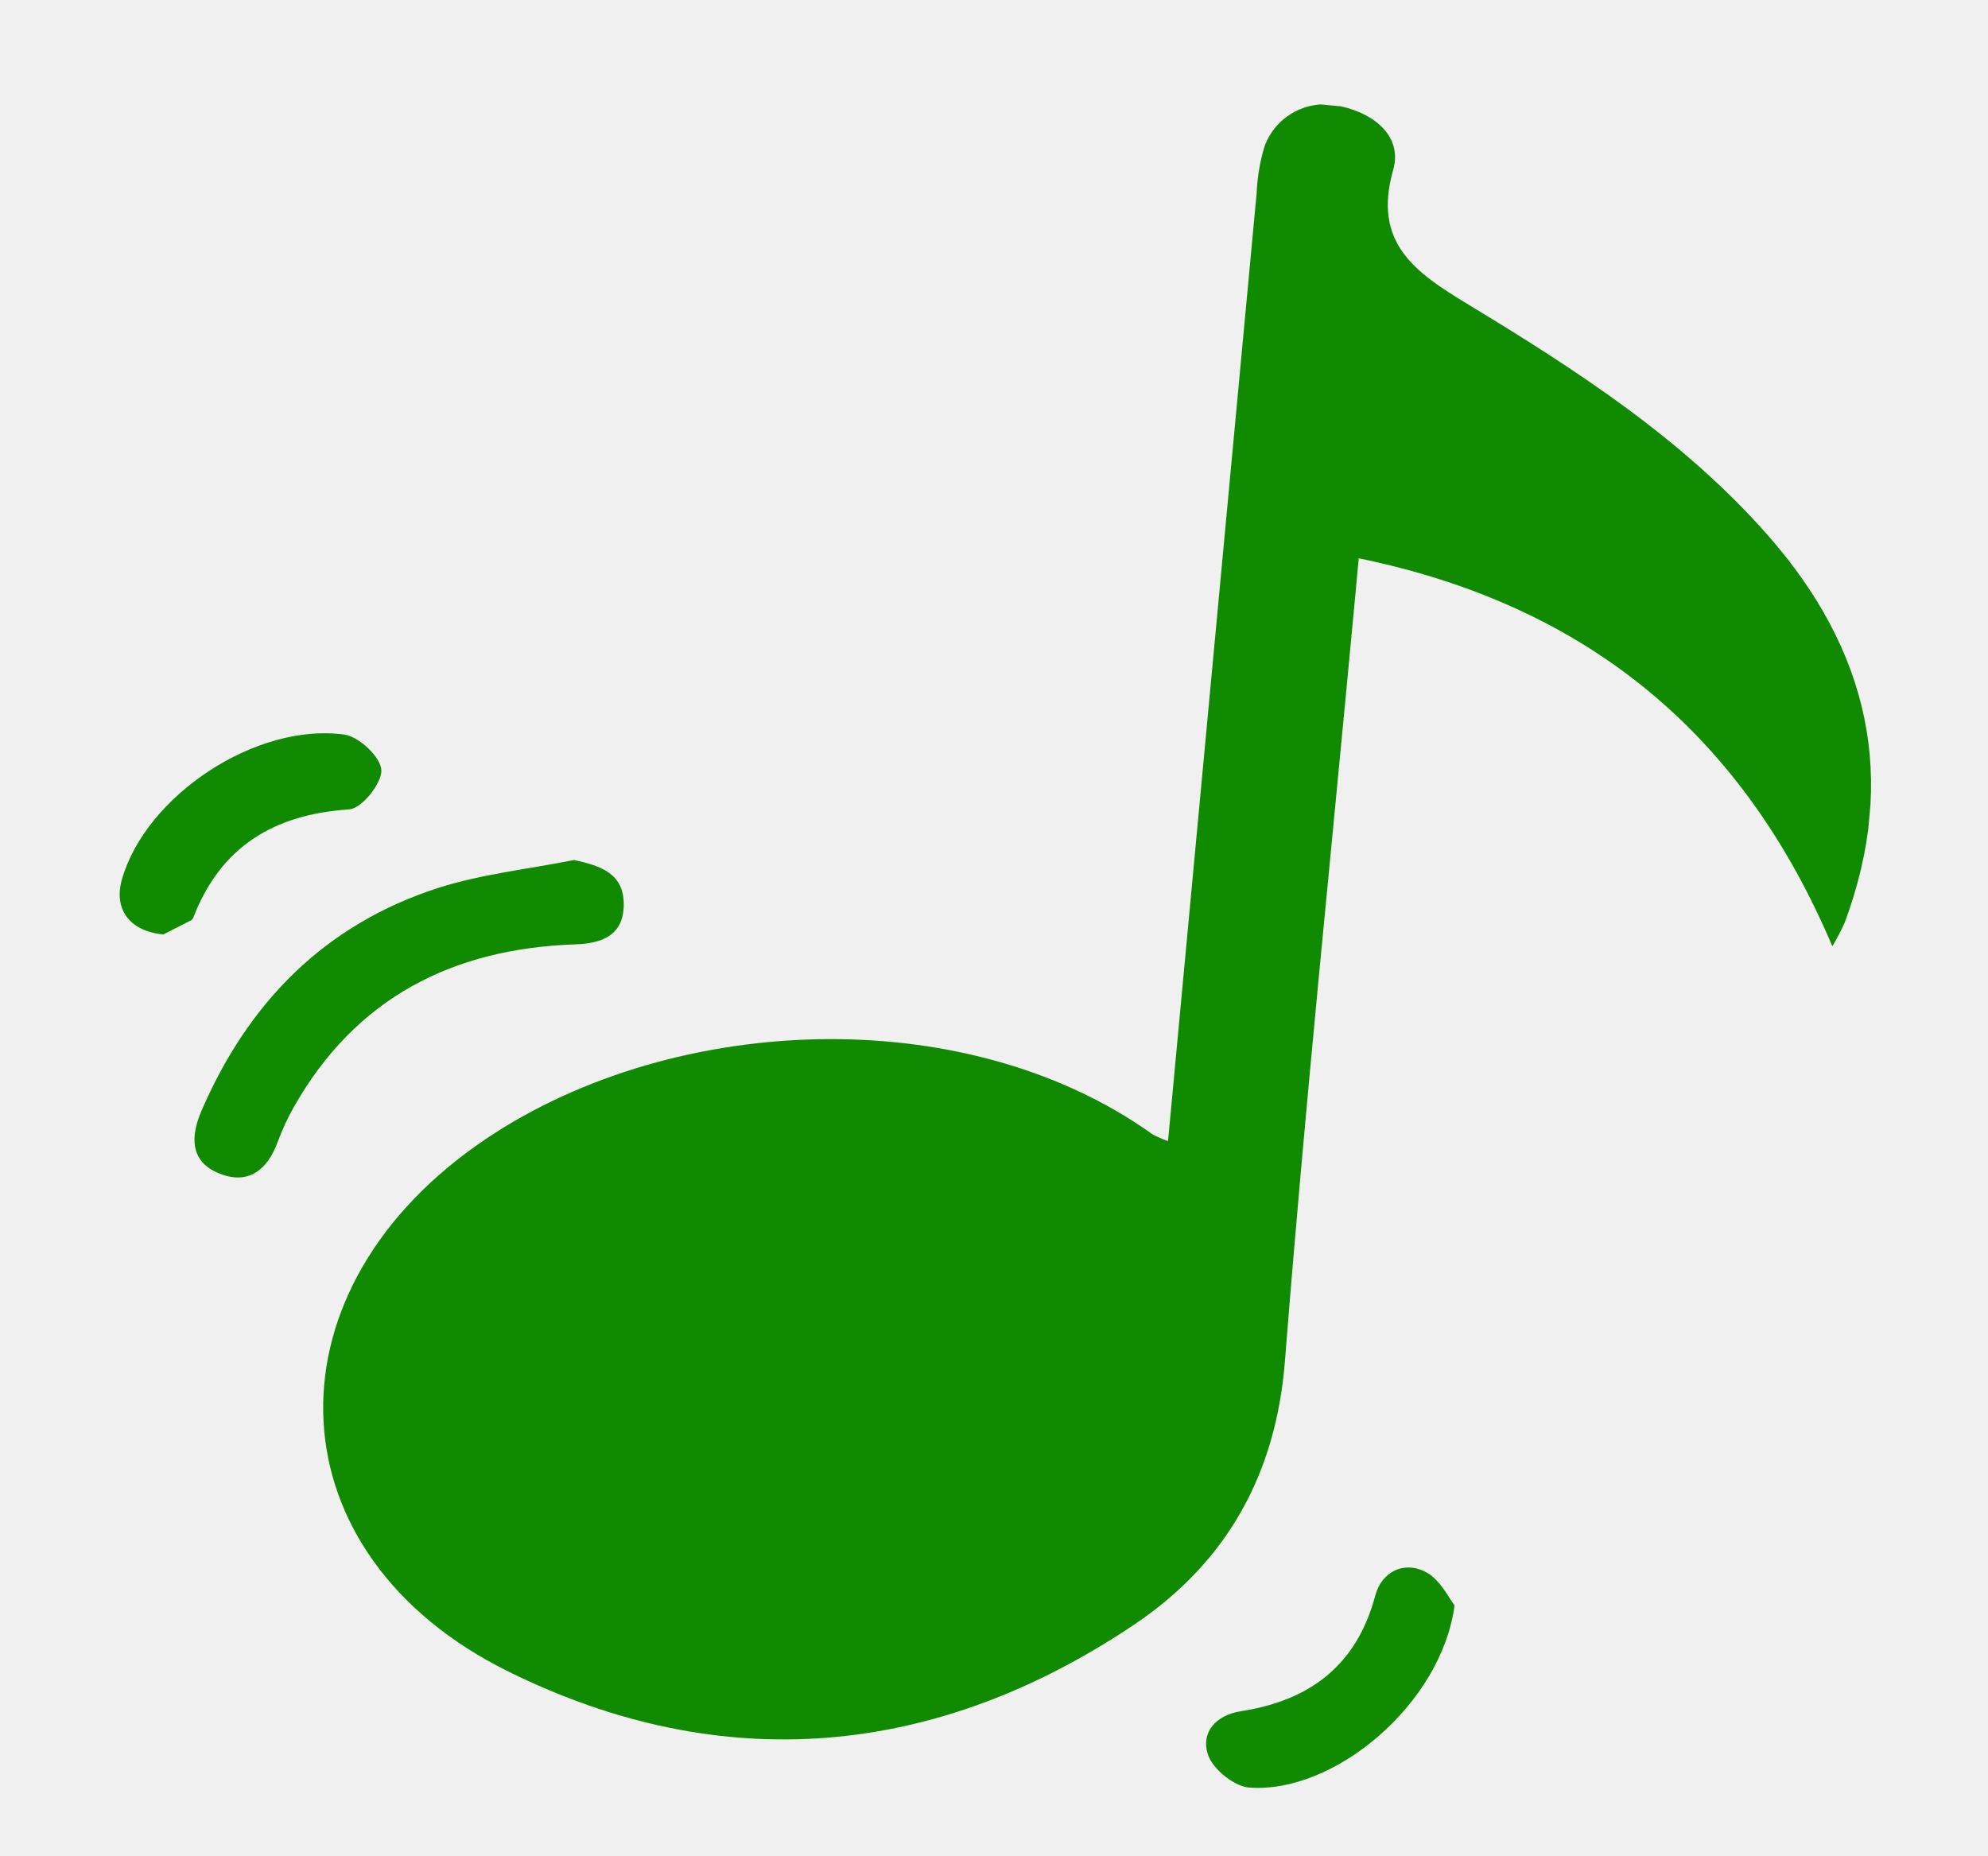
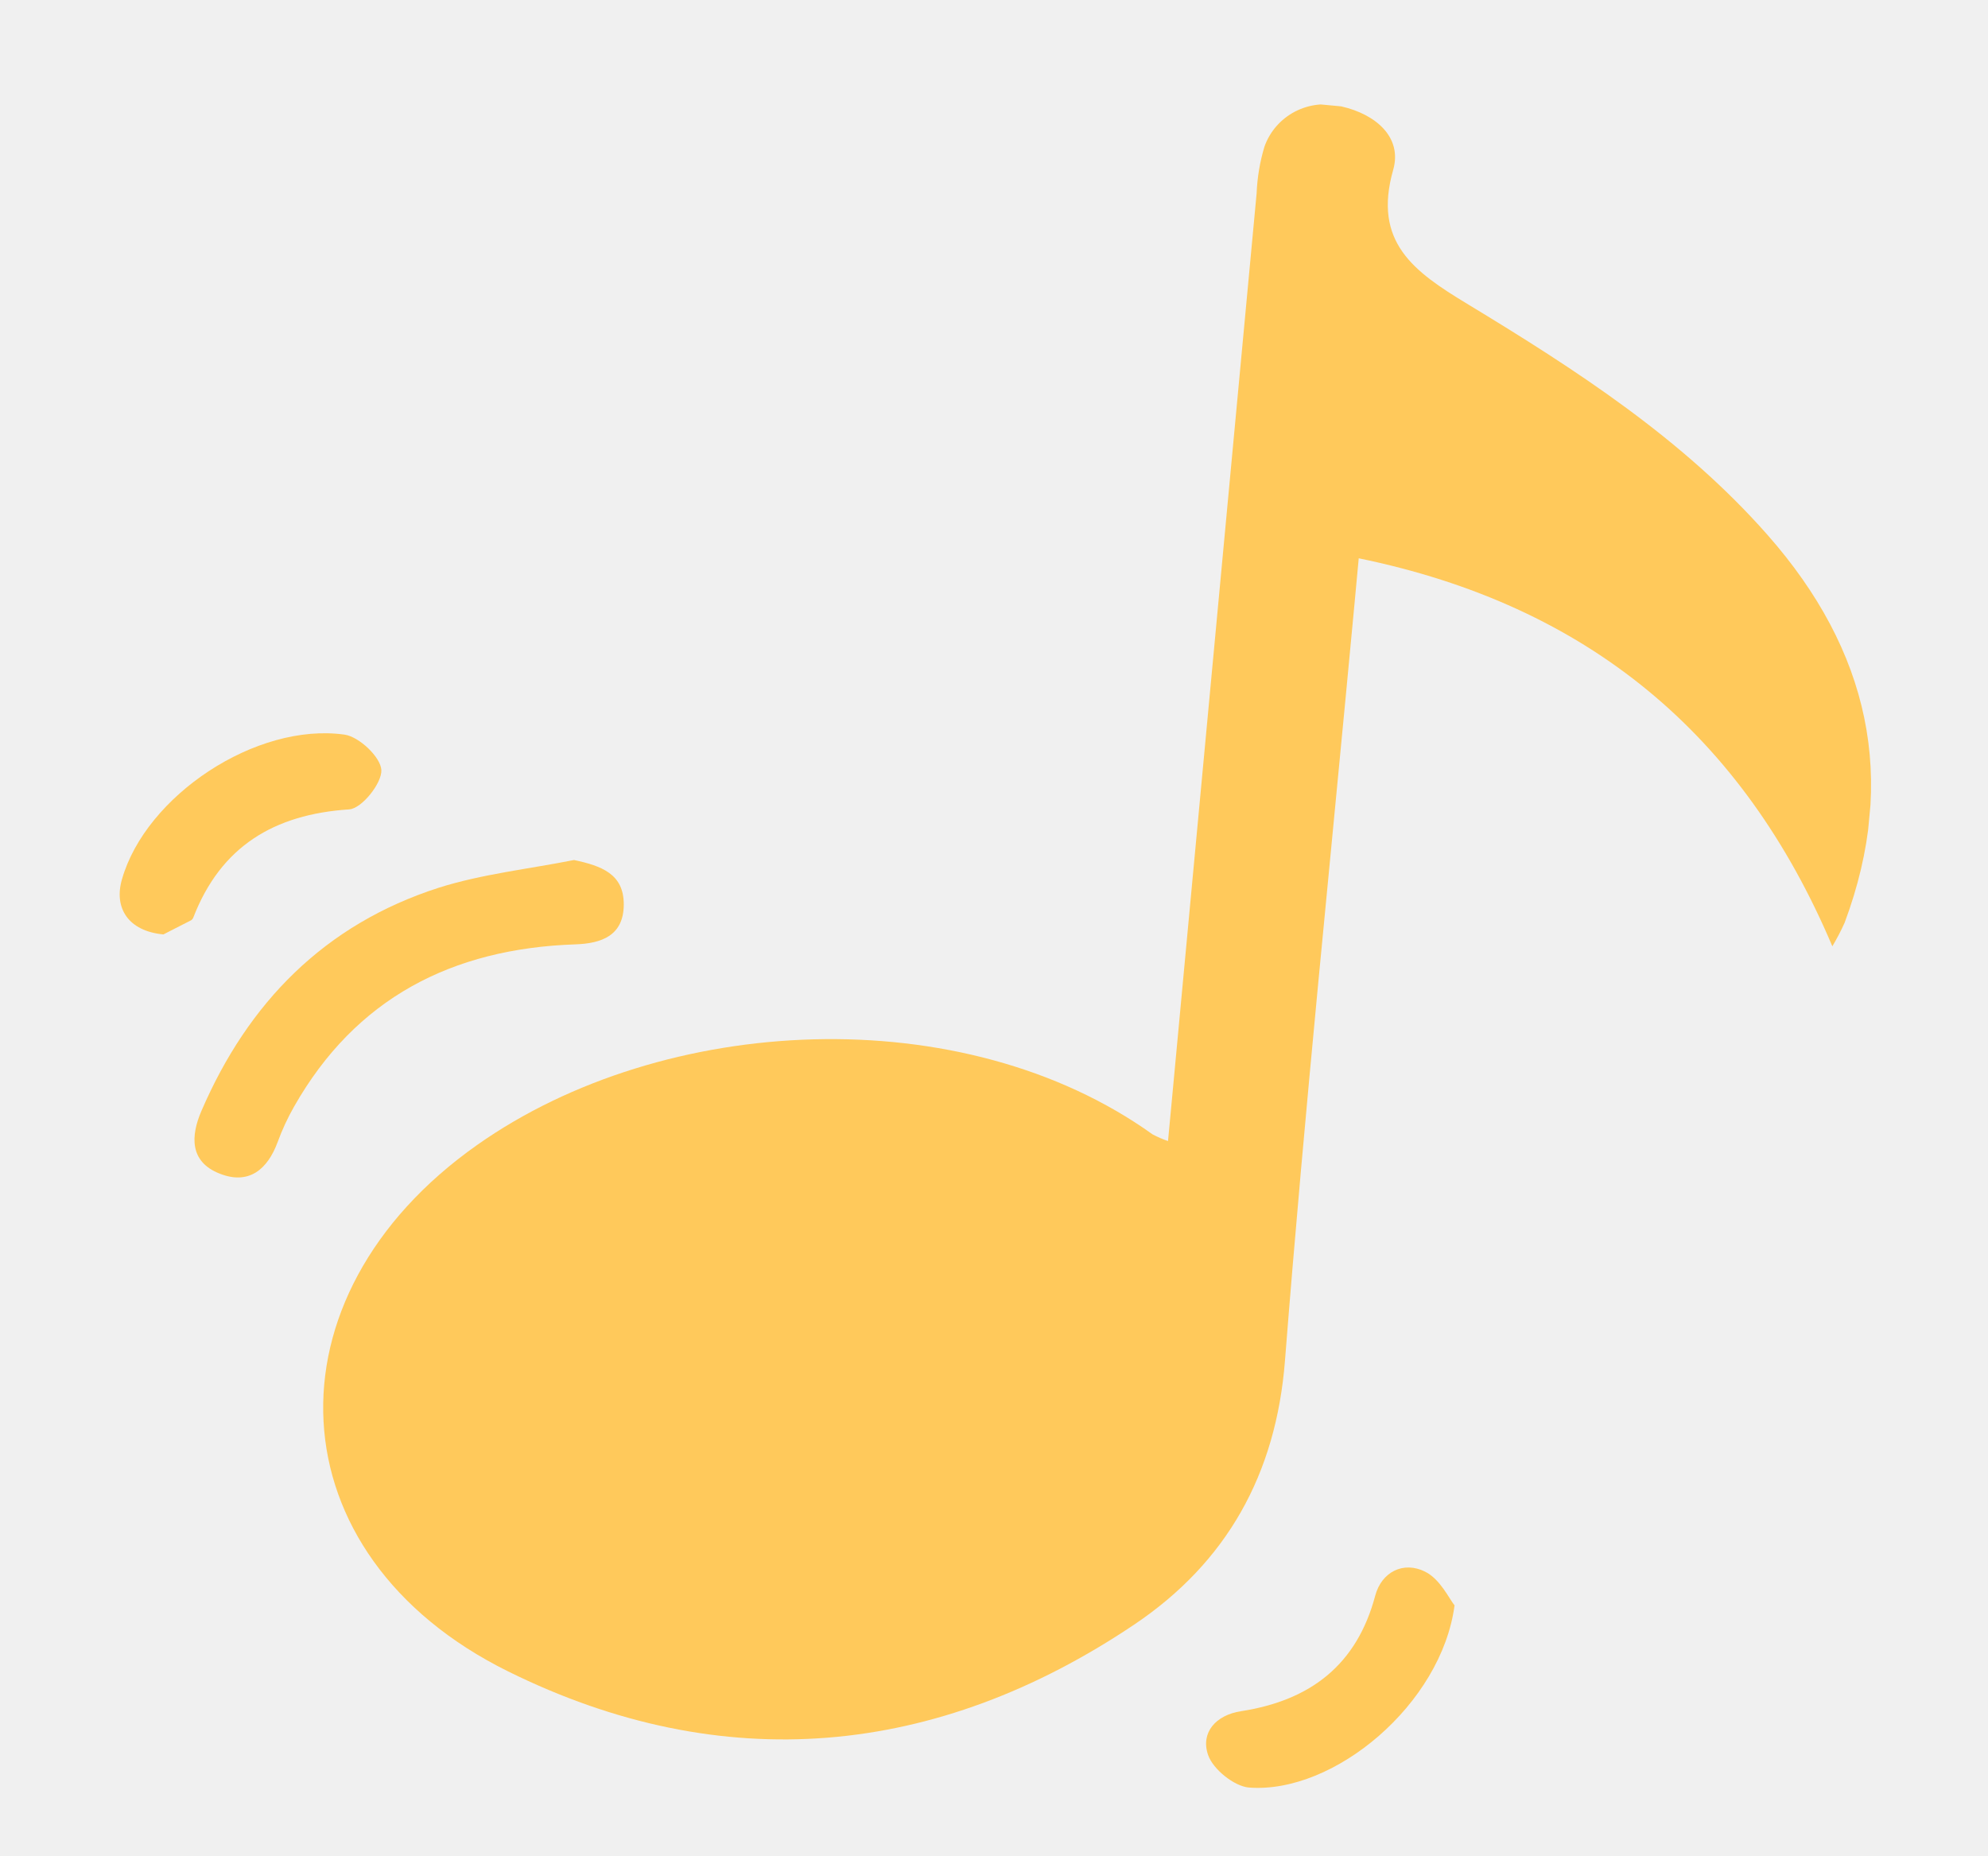
<svg xmlns="http://www.w3.org/2000/svg" width="30" height="28" viewBox="0 0 30 28" fill="none">
  <g clip-path="url(#clip0_467_974)">
-     <path d="M20.504 8.425L20.439 9.124C20.084 12.927 19.689 16.725 19.391 20.532C19.257 22.25 18.509 23.578 17.12 24.513C14.131 26.524 10.906 26.824 7.669 25.223C4.116 23.467 3.947 19.568 7.202 17.277C10.018 15.292 14.529 15.067 17.394 17.119C17.469 17.158 17.546 17.192 17.626 17.219L17.687 16.57C18.112 12.02 18.538 7.469 18.963 2.918C18.973 2.679 19.012 2.443 19.081 2.214C19.161 1.986 19.326 1.797 19.542 1.684C19.758 1.572 20.01 1.544 20.246 1.607C20.756 1.723 21.165 2.068 21.024 2.563C20.713 3.655 21.338 4.099 22.139 4.584C23.78 5.578 25.396 6.621 26.677 8.077C28.201 9.809 28.648 11.747 27.837 13.923C27.782 14.045 27.72 14.165 27.651 14.28C26.302 11.095 23.972 9.136 20.504 8.425Z" fill="#108A00" />
-     <path d="M8.662 12.978C9.08 13.067 9.415 13.189 9.413 13.651C9.411 14.114 9.086 14.238 8.68 14.251C6.818 14.315 5.366 15.066 4.439 16.697C4.341 16.869 4.258 17.048 4.19 17.234C4.037 17.65 3.753 17.884 3.316 17.711C2.858 17.533 2.876 17.14 3.042 16.759C3.744 15.134 4.895 13.951 6.622 13.396C7.276 13.189 7.98 13.114 8.662 12.978Z" fill="#108A00" />
-     <path d="M2.466 14.101C1.934 14.051 1.716 13.7 1.84 13.271C2.199 12.008 3.866 10.898 5.2 11.086C5.421 11.118 5.747 11.427 5.755 11.623C5.763 11.82 5.459 12.202 5.269 12.214C4.131 12.289 3.333 12.777 2.92 13.839C2.914 13.858 2.902 13.875 2.885 13.887C2.72 13.972 2.551 14.056 2.466 14.101Z" fill="#108A00" />
-     <path d="M21.95 24.226C21.753 25.713 20.135 27.074 18.846 26.975C18.622 26.954 18.305 26.699 18.231 26.484C18.114 26.147 18.346 25.882 18.726 25.823C19.775 25.661 20.475 25.125 20.753 24.079C20.849 23.72 21.18 23.554 21.505 23.717C21.734 23.83 21.87 24.129 21.95 24.226Z" fill="#108A00" />
+     <path d="M20.504 8.425L20.439 9.124C20.084 12.927 19.689 16.725 19.391 20.532C19.257 22.25 18.509 23.578 17.12 24.513C14.131 26.524 10.906 26.824 7.669 25.223C4.116 23.467 3.947 19.568 7.202 17.277C10.018 15.292 14.529 15.067 17.394 17.119C17.469 17.158 17.546 17.192 17.626 17.219L17.687 16.57C18.112 12.02 18.538 7.469 18.963 2.918C18.973 2.679 19.012 2.443 19.081 2.214C19.161 1.986 19.326 1.797 19.542 1.684C19.758 1.572 20.01 1.544 20.246 1.607C20.756 1.723 21.165 2.068 21.024 2.563C20.713 3.655 21.338 4.099 22.139 4.584C23.78 5.578 25.396 6.621 26.677 8.077C28.201 9.809 28.648 11.747 27.837 13.923C27.782 14.045 27.72 14.165 27.651 14.28C26.302 11.095 23.972 9.136 20.504 8.425Z" fill="#FFC95B" />
+     <path d="M8.662 12.978C9.08 13.067 9.415 13.189 9.413 13.651C9.411 14.114 9.086 14.238 8.68 14.251C6.818 14.315 5.366 15.066 4.439 16.697C4.341 16.869 4.258 17.048 4.19 17.234C4.037 17.65 3.753 17.884 3.316 17.711C2.858 17.533 2.876 17.14 3.042 16.759C3.744 15.134 4.895 13.951 6.622 13.396C7.276 13.189 7.98 13.114 8.662 12.978Z" fill="#FFC95B" />
+     <path d="M2.466 14.101C1.934 14.051 1.716 13.7 1.84 13.271C2.199 12.008 3.866 10.898 5.2 11.086C5.421 11.118 5.747 11.427 5.755 11.623C5.763 11.82 5.459 12.202 5.269 12.214C4.131 12.289 3.333 12.777 2.92 13.839C2.914 13.858 2.902 13.875 2.885 13.887C2.72 13.972 2.551 14.056 2.466 14.101Z" fill="#FFC95B" />
+     <path d="M21.95 24.226C21.753 25.713 20.135 27.074 18.846 26.975C18.622 26.954 18.305 26.699 18.231 26.484C18.114 26.147 18.346 25.882 18.726 25.823C19.775 25.661 20.475 25.125 20.753 24.079C20.849 23.72 21.18 23.554 21.505 23.717C21.734 23.83 21.87 24.129 21.95 24.226Z" fill="#FFC95B" />
  </g>
  <defs>
    <clipPath id="clip0_467_974">
      <rect width="26.183" height="25.389" fill="white" transform="translate(3.06445) rotate(5.33897)" />
    </clipPath>
  </defs>
</svg>
